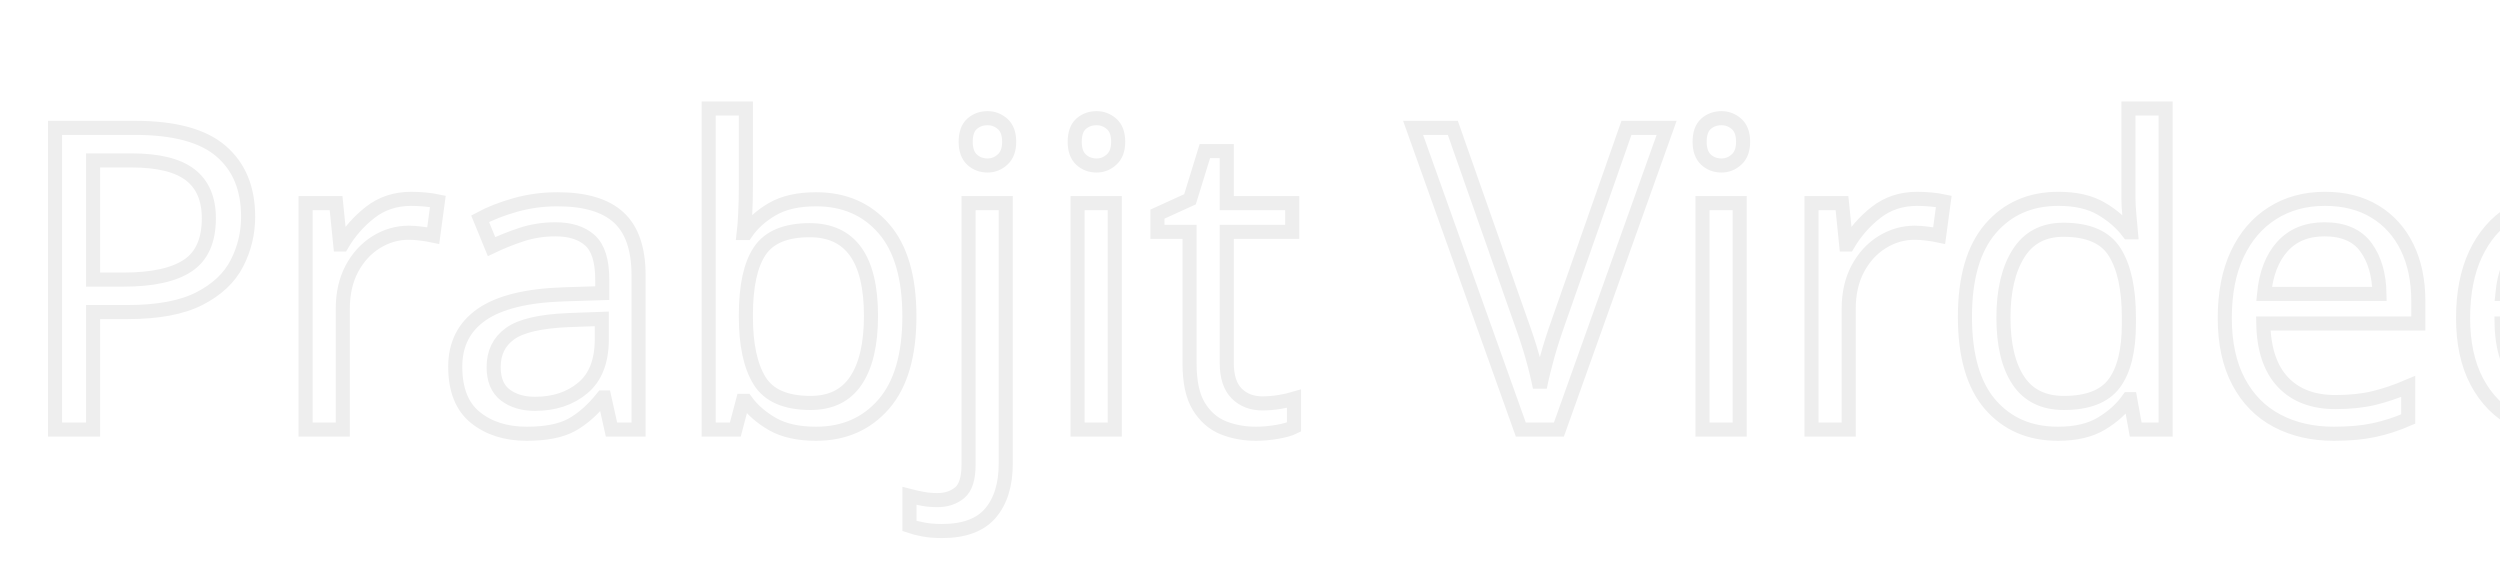
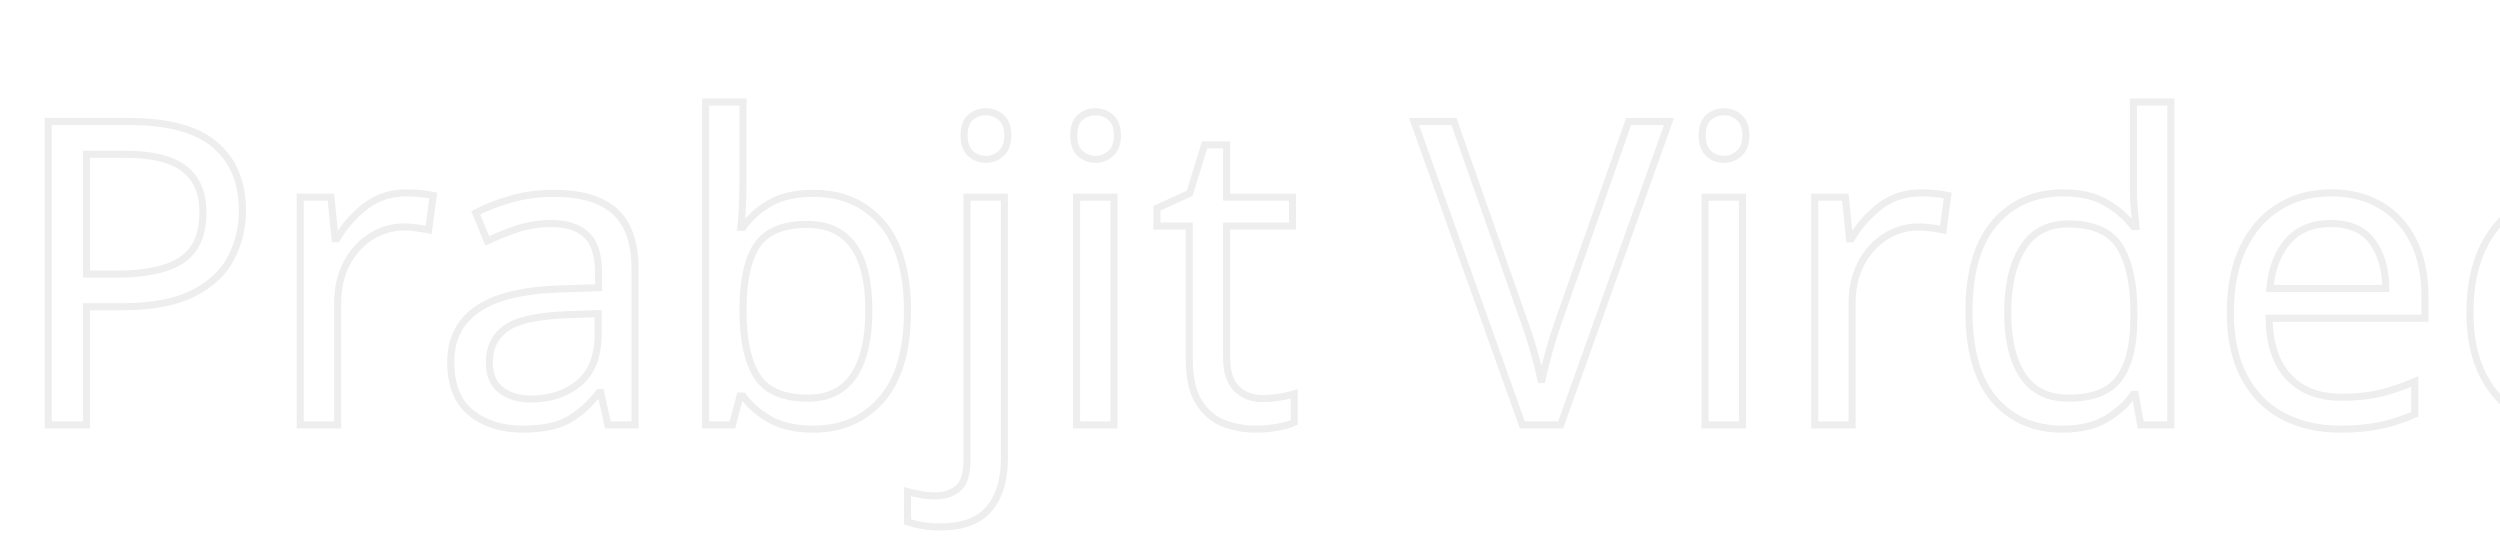
- <svg xmlns="http://www.w3.org/2000/svg" width="355" height="81" viewBox="0 0 355 81">
-   <text id="Prabjit_Virdee" data-name="Prabjit Virdee" transform="translate(2 61)" fill="none" stroke="#eee" stroke-width="2" font-size="60" font-family="FuturaPT-Demi, Futura PT" font-weight="300">
+ <svg xmlns="http://www.w3.org/2000/svg" width="353" height="79" viewBox="0 0 353 79">
+   <text id="Prabjit_Virdee" data-name="Prabjit Virdee" transform="translate(1 60)" fill="none" stroke="#eee" stroke-width="1" font-size="60" font-family="FuturaPT-Demi, Futura PT" font-weight="300">
    <tspan x="0" y="0">Prabjit Virdee</tspan>
  </text>
</svg>
